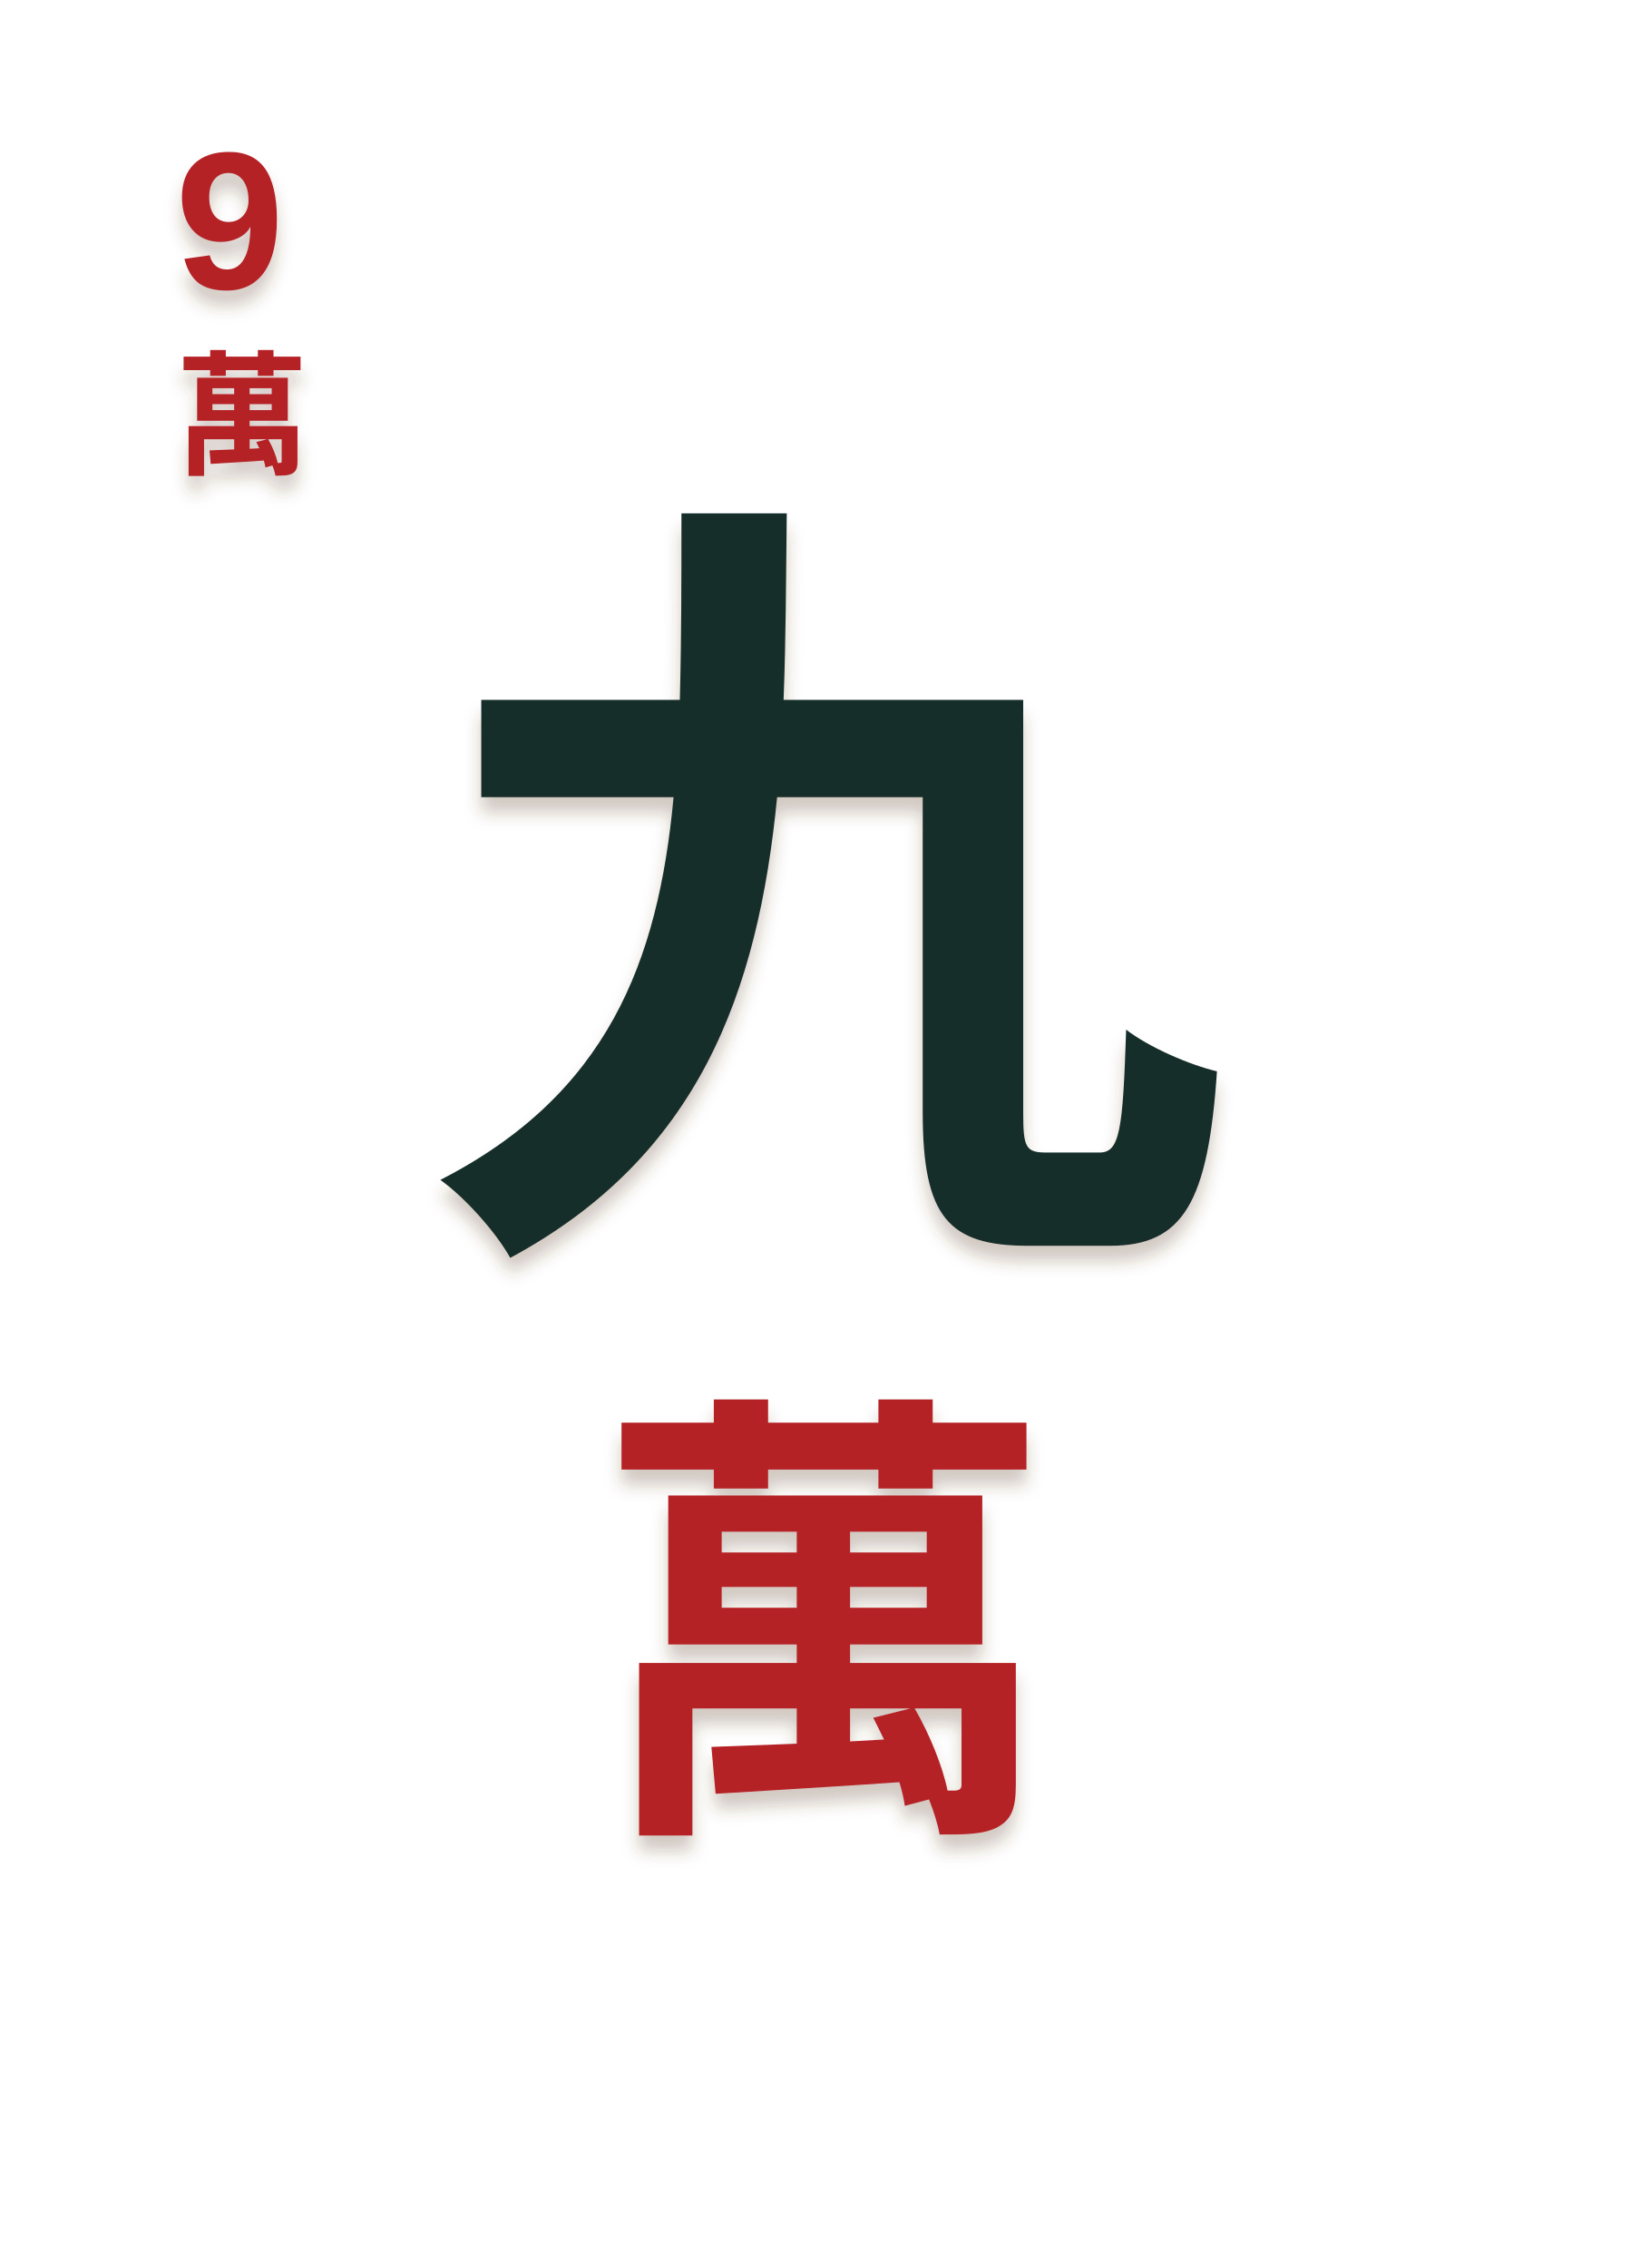
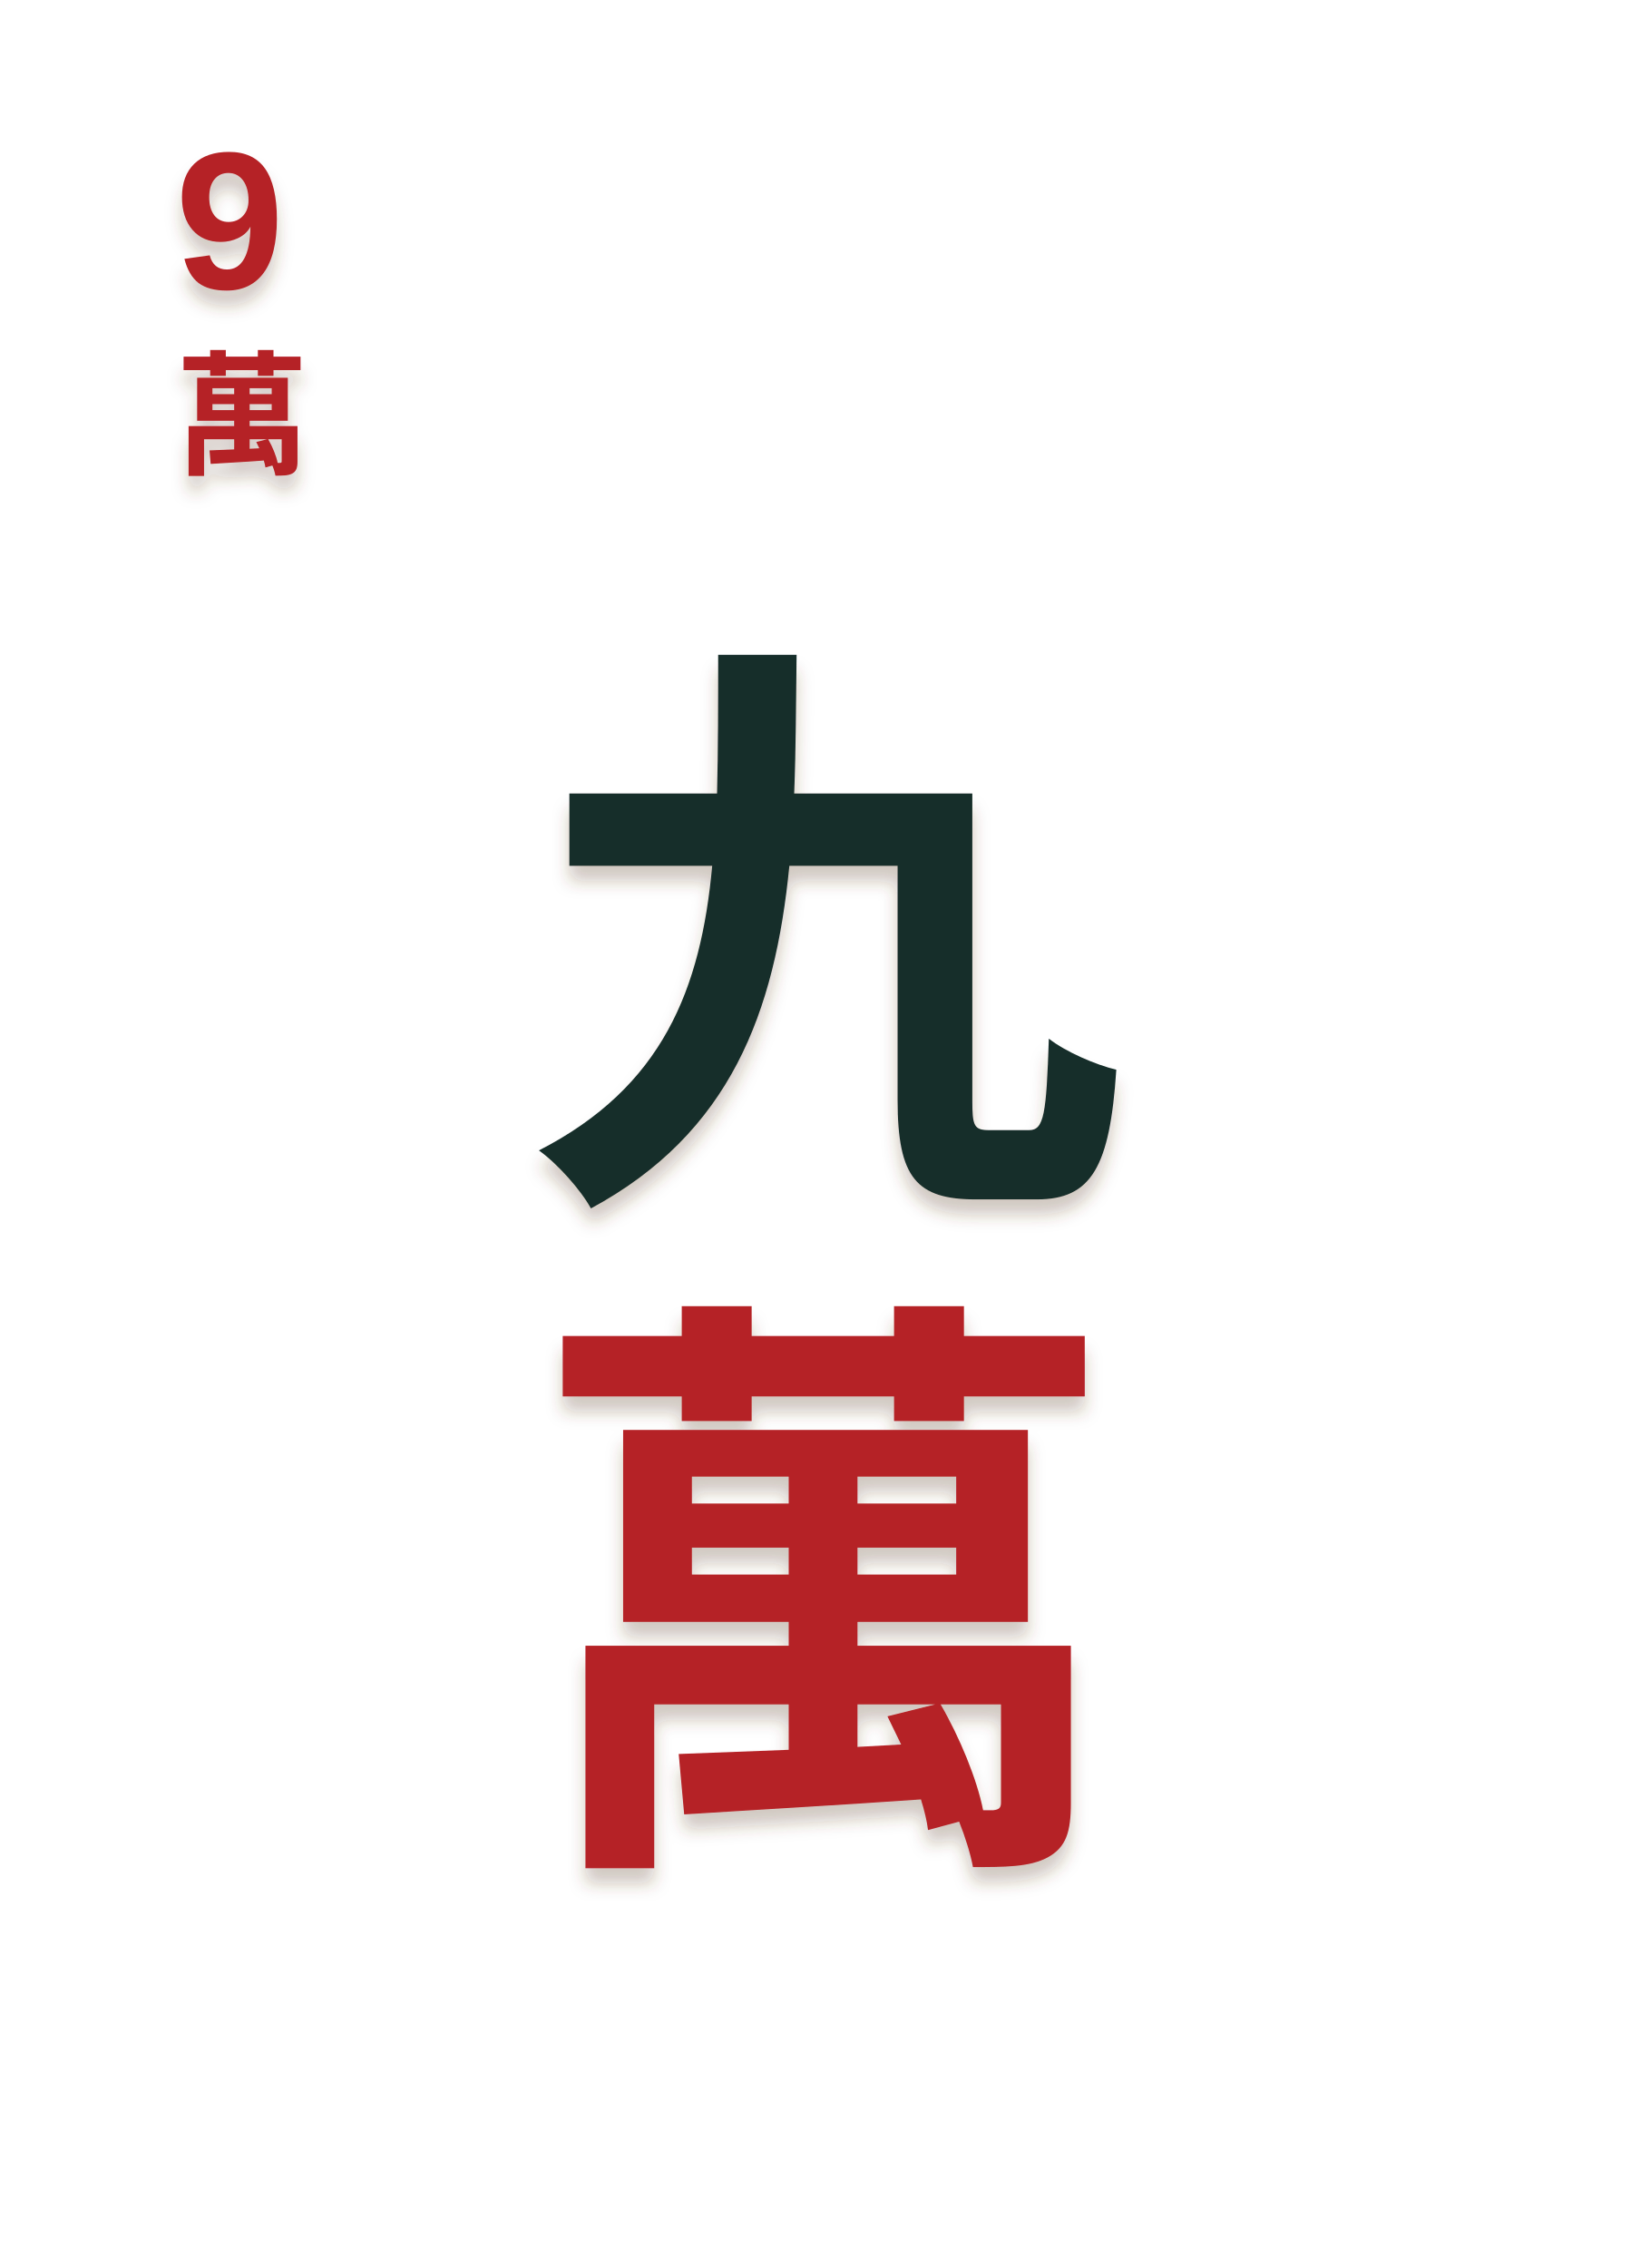
<svg xmlns="http://www.w3.org/2000/svg" viewBox="0 0 160 220">
  <defs>
    <filter id="soft">
      <feDropShadow dx="0" dy="1.5" stdDeviation=".8" flood-color="#5b3b1c" flood-opacity=".28" />
    </filter>
  </defs>
  <g filter="url(#soft)">
    <g font-family="Arial,Noto Sans TC,sans-serif" font-weight="800" fill="#b52227">
      <text x="17" y="28" font-size="19">9</text>
      <text x="17" y="45" font-size="13">萬</text>
    </g>
-     <text x="80" y="115" text-anchor="middle" font-family="Noto Serif TC,Songti TC,serif" font-size="78" font-weight="900" fill="#172d29">九</text>
-     <text x="80" y="174" text-anchor="middle" font-family="Noto Serif TC,Songti TC,serif" font-size="45" font-weight="900" fill="#b52227">萬</text>
+     <text x="80" y="112" text-anchor="middle" font-family="Noto Serif TC,Songti TC,serif" font-size="58" font-weight="900" fill="#172d29">九</text>
+     <text x="80" y="176" text-anchor="middle" font-family="Noto Serif TC,Songti TC,serif" font-size="58" font-weight="900" fill="#b52227">萬</text>
  </g>
</svg>
